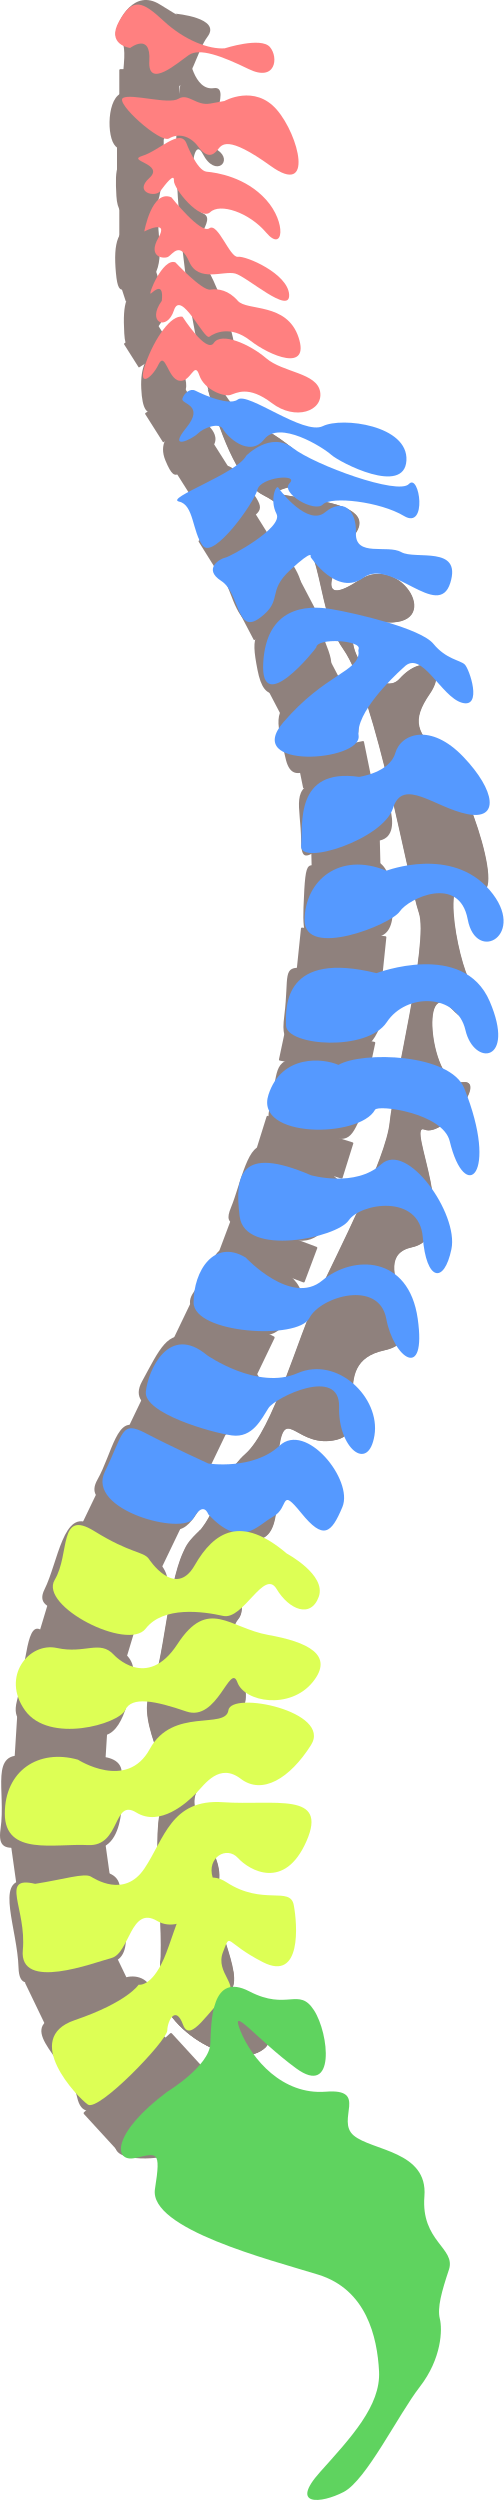
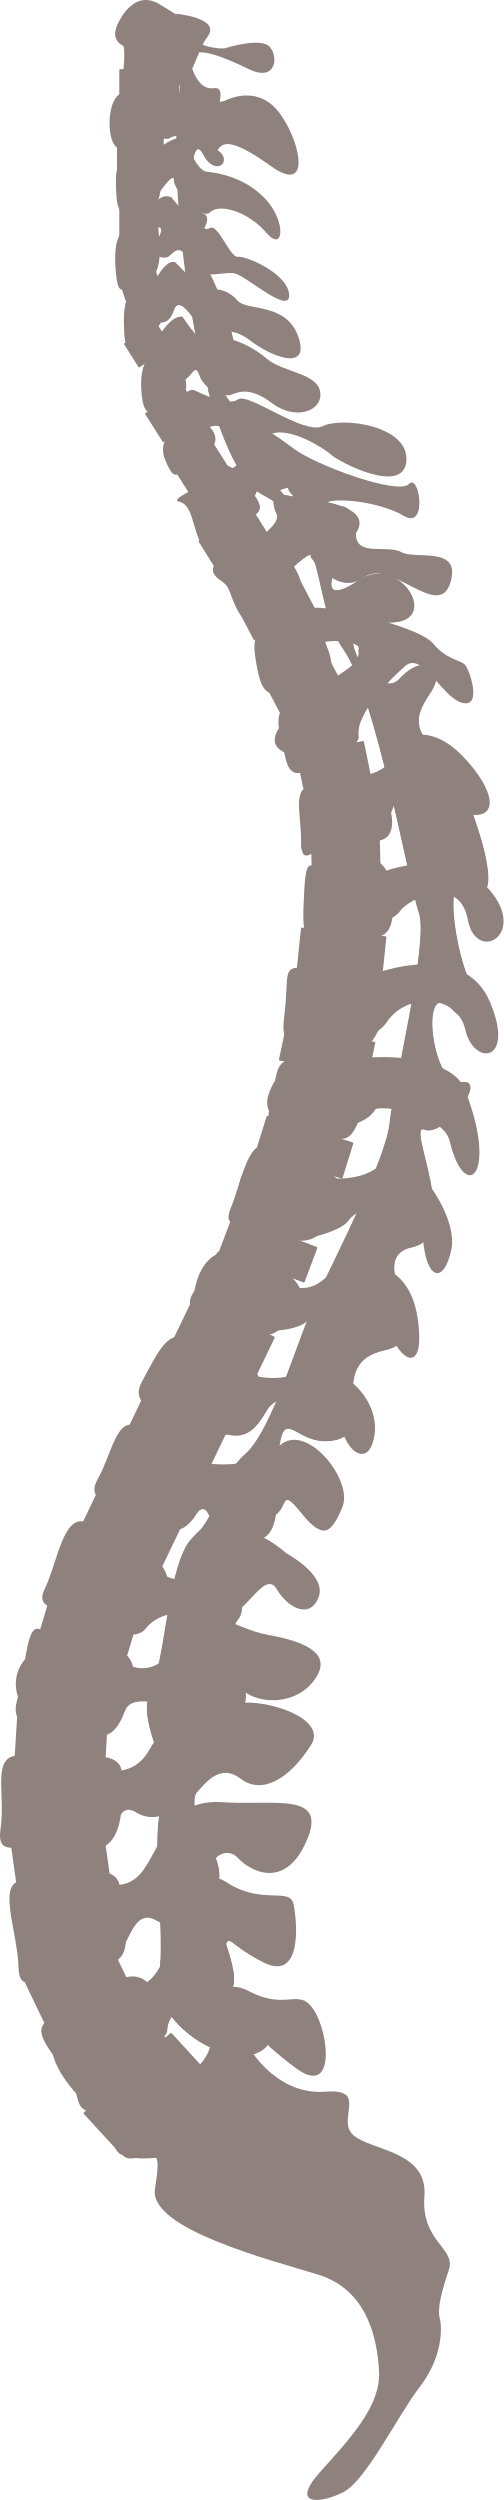
<svg xmlns="http://www.w3.org/2000/svg" viewBox="0 0 393.9 1955.59" version="1.1" id="svg154">
  <defs id="defs158" />
  <g data-name="Layer 2" id="g152">
    <g data-name="Layer 1" id="g150">
      <g id="g1041" transform="matrix(-1,0,0,1,393.9073,0)">
        <path id="path2" d="m 246.19,43.08 c 0,0 -3.87,28.24 -19.54,25.87 -15.67,-2.37 10,39.92 -2.86,48.39 -12.86,8.47 1.62,22.17 11.44,3.15 9.82,-19.02 12.08,41.12 0,46.35 -12.08,5.23 12.89,22.24 0,38.08 -12.89,15.84 -39.57,96 -16.5,80.26 15.356,-10.477 9.237,8.451 -1.998,25.056 -5.644,8.342 -12.58,16.097 -18.732,19.244 -18.4,9.41 -71.12,40.76 -30.29,51.62 40.83,10.86 -74.18,3.06 -52.21,35.9 21.97,32.84 29.89,58.66 -2.82,36.76 -32.71,-21.9 -68,38.29 -17.74,32.85 50.26,-5.44 4.87,65 -13.79,44.4 -18.66,-20.6 -38.15,-9.54 -23.53,11.72 14.62,21.26 10.55,30.89 -9.74,49.2 -20.29,18.31 -54.05,124.6 -24.19,101.88 29.86,-22.72 9,72 0,77.09 -9,5.09 -9.84,45.76 16.5,18.42 26.34,-27.34 15.81,61.86 -6.92,57.42 -22.73,-4.44 13,43.35 28.41,36.9 15.41,-6.45 -30.83,83.3 9.74,92 40.57,8.7 -24.34,70.76 21.91,80.7 46.25,9.94 7,62.58 37.18,69.93 30.18,7.35 39.85,-26.5 44.75,4.63 4.9,31.13 -7.06,81.44 26.5,72.51 33.56,-8.93 -8.16,47 5.81,63.28 13.97,16.28 -18.83,59.25 0,73.86 18.83,14.61 25.38,42.75 33.06,62.35 7.68,19.6 -25.48,49.88 -17,72.48 8.48,22.6 -22.54,69.26 -9.77,82.36 12.77,13.1 -49.75,31.58 -23.87,46.76 25.88,15.18 84.76,-22.45 79.25,-58.41 -5.51,-35.96 8.09,-117.36 -3.58,-136.3 -11.67,-18.94 22.82,-60.62 10.24,-87.1 -12.58,-26.48 -13.27,-102.24 -33.41,-120.09 -20.14,-17.85 -19.12,-46.06 -40.73,-65.22 -21.61,-19.16 -41,-90.79 -56.47,-124 C 129.82,980.17 91.61,906.41 88.82,878 86.03,849.59 58.06,736.82 66,714.1 c 7.94,-22.72 33.47,-169.81 59.15,-206.26 25.68,-36.45 9.54,-93.15 63,-120.71 16.562,-8.538 31.032,-39.74 42.312,-80.313 C 255.593,216.422 264.888,79.509 246.19,43.08" style="fill:#8f817d" />
        <rect id="rect4" ry="1" rx="1" height="39.91" width="93.29" y="1616.2" x="234.39" transform="rotate(42.5,281.0462,1636.144)" style="fill:#8f817d" />
        <rect id="rect6" ry="1" rx="1" height="39.91" width="73.33" y="1532.6" x="296.26" transform="rotate(25.69,332.9279,1552.545)" style="fill:#8f817d" />
        <rect id="rect8" ry="1" rx="1" height="39.91" width="73.33" y="1435.5" x="309.84" transform="rotate(7.96,346.6264,1456.295)" style="fill:#8f817d" />
        <rect id="rect10" ry="1" rx="1" height="39.91" width="71.04" y="1342.7" x="310.56" transform="rotate(-3.56,345.8033,1361.768)" style="fill:#8f817d" />
        <rect id="rect12" ry="1" rx="1" height="39.91" width="71.04" y="1254" x="289.61" transform="rotate(-16.76,325.0183,1273.728)" style="fill:#8f817d" />
        <rect id="rect14" ry="1" rx="1" height="39.91" width="71.04" y="1174.4" x="256" transform="rotate(-25.66,291.5274,1194.376)" style="fill:#8f817d" />
        <rect id="rect16" ry="1" rx="1" height="39.91" width="71.04" y="1098.6" x="219.57" transform="rotate(-25.66,255.0816,1118.552)" style="fill:#8f817d" />
        <rect id="rect18" ry="1" rx="1" height="39.91" width="71.04" y="1028.5" x="183.88" transform="rotate(-25.66,219.3896,1048.441)" style="fill:#8f817d" />
        <rect id="rect20" ry="0.74" rx="0.74" height="29.65" width="71.04" y="962.26" x="148.36" transform="rotate(-20.57,183.8155,976.9403)" style="fill:#8f817d" />
        <rect id="rect22" ry="0.74" rx="0.74" height="29.65" width="71.04" y="882.57" x="120.13" transform="rotate(-17.35,155.6322,897.3641)" style="fill:#8f817d" />
        <rect id="rect24" ry="0.74" rx="0.74" height="29.65" width="71.04" y="807.48" x="102.52" transform="rotate(-11.94,138.0365,822.3631)" style="fill:#8f817d" />
        <path id="path26" d="m 184,407 h 47.8 a 0.67,0.67 0 0 1 0.67,0.67 v 25.74 a 0.46,0.46 0 0 1 -0.46,0.46 H 184 a 0.67,0.67 0 0 1 -0.67,-0.67 V 407.71 A 0.67,0.67 0 0 1 184,407 Z" transform="matrix(0.85,0.53,-0.53,0.85,256.96,-46)" style="fill:#8f817d" />
        <path id="path28" d="m 94,728.88 h 65.49 a 0.83,0.83 0 0 1 0.83,0.83 v 31.8 a 0.57,0.57 0 0 1 -0.57,0.57 H 94 a 0.83,0.83 0 0 1 -0.83,-0.83 V 729.71 A 0.83,0.83 0 0 1 94,728.88 Z" transform="rotate(-5.91,126.7978,745.8175)" style="fill:#8f817d" />
        <path id="path30" d="m 97.32,652.25 h 52.48 a 0.67,0.67 0 0 1 0.67,0.67 v 25.74 a 0.46,0.46 0 0 1 -0.46,0.46 H 97.32 a 0.67,0.67 0 0 1 -0.67,-0.67 v -25.52 a 0.67,0.67 0 0 1 0.67,-0.67 z" transform="rotate(1.42,123.2292,663.4948)" style="fill:#8f817d" />
        <path id="path32" d="m 106.82,584.64 h 52.48 a 0.67,0.67 0 0 1 0.67,0.67 v 25.74 a 0.46,0.46 0 0 1 -0.46,0.46 h -52.69 a 0.67,0.67 0 0 1 -0.67,-0.67 v -25.53 a 0.67,0.67 0 0 1 0.67,-0.67 z" transform="rotate(11.5,133.0441,597.9853)" style="fill:#8f817d" />
        <path id="path34" d="M 129.54,522.77 H 182 a 0.67,0.67 0 0 1 0.67,0.67 v 25.74 a 0.46,0.46 0 0 1 -0.46,0.46 h -52.67 a 0.67,0.67 0 0 1 -0.67,-0.67 v -25.52 a 0.67,0.67 0 0 1 0.67,-0.67 z" transform="rotate(27.64,155.7856,536.2878)" style="fill:#8f817d" />
        <path id="path36" d="m 151.38,463 h 52.48 a 0.67,0.67 0 0 1 0.67,0.67 v 25.74 a 0.46,0.46 0 0 1 -0.46,0.46 h -52.69 a 0.67,0.67 0 0 1 -0.67,-0.67 v -25.52 a 0.67,0.67 0 0 1 0.67,-0.67 z" transform="rotate(27.64,177.6177,476.5107)" style="fill:#8f817d" />
        <path id="path2-8-9" d="m 198.301,329.418 c -18.4,9.41 -71.12,40.76 -30.29,51.62 40.83,10.86 -74.18,3.06 -52.21,35.9 21.97,32.84 29.89,58.66 -2.82,36.76 -32.71,-21.9 -68,38.29 -17.74,32.85 50.26,-5.44 4.87,65 -13.79,44.4 -18.66,-20.6 -38.15,-9.54 -23.53,11.72 14.62,21.26 10.55,30.89 -9.74,49.2 -20.29,18.31 -54.05,124.6 -24.19,101.88 29.86,-22.72 9,72 0,77.09 -9,5.09 -9.84,45.76 16.5,18.42 26.34,-27.34 15.81,61.86 -6.92,57.42 -22.73,-4.44 13,43.35 28.41,36.9 15.41,-6.45 -30.83,83.3 9.74,92 40.57,8.7 -24.34,70.76 21.91,80.7 46.25,9.94 7,62.58 37.18,69.93 30.18,7.35 39.85,-26.5 44.75,4.63 4.9,31.13 -7.06,81.44 26.5,72.51 7.528,-2.003 11.268,-0.743 12.698,2.601 28.032,-3.411 -12.698,-2.601 28.032,-3.411 -20.14,-17.85 -19.12,-46.06 -40.73,-65.22 -21.61,-19.16 -41,-90.79 -56.47,-124 -15.47,-33.21 -53.68,-106.97 -56.47,-135.38 -2.79,-28.41 -30.76,-141.18 -22.82,-163.9 7.94,-22.72 33.47,-169.81 59.15,-206.26 25.68,-36.45 9.54,-93.15 63,-120.71 16.865,-8.694 31.561,-40.89 42.928,-82.552" style="fill:#8f817d;fill-opacity:1" />
        <path id="path38" d="m 217.42,354.7 h 35.64 a 0.67,0.67 0 0 1 0.67,0.67 v 25.74 a 0.46,0.46 0 0 1 -0.46,0.46 h -35.85 a 0.67,0.67 0 0 1 -0.67,-0.67 v -25.53 a 0.67,0.67 0 0 1 0.67,-0.67 z" transform="rotate(32.31,235.2428,368.1891)" style="fill:#8f817d" />
        <path id="path40" d="m 240,311.45 h 35.64 a 0.67,0.67 0 0 1 0.67,0.67 v 25.74 a 0.46,0.46 0 0 1 -0.46,0.46 H 240 a 0.67,0.67 0 0 1 -0.67,-0.67 v -25.52 a 0.67,0.67 0 0 1 0.67,-0.68 z" transform="rotate(32.31,257.8657,324.9286)" style="fill:#8f817d" />
        <path id="path42" d="M 263.71,259.06 H 293 a 0.55,0.55 0 0 1 0.55,0.55 v 21.15 a 0.38,0.38 0 0 1 -0.38,0.38 h -29.46 a 0.55,0.55 0 0 1 -0.55,-0.55 v -21 a 0.55,0.55 0 0 1 0.55,-0.55 z" transform="rotate(32.31,278.3827,270.1359)" style="fill:#8f817d" />
        <rect id="rect44" ry="0.46" rx="0.46" height="18.4" width="29.78" y="213.39" x="269.23" transform="rotate(18.02,284.1471,222.6359)" style="fill:#8f817d" />
        <rect id="rect46" ry="0.74" rx="0.74" height="29.71" width="30.58" y="156.34" x="270" style="fill:#8f817d" />
        <rect id="rect48" ry="0.74" rx="0.74" height="29.71" width="36.54" y="104.61" x="265.85" style="fill:#8f817d" />
        <rect id="rect50" ry="0.74" rx="0.74" height="29.71" width="46.97" y="54.09" x="253.62" style="fill:#8f817d" />
        <path id="path52" d="m 256.71,77 c 0,0 2.56,35.25 16,35.89 13.44,0.64 25.64,9.61 32,0 6.36,-9.61 4.69,-42.3 -9.83,-40.38 -14.52,1.92 -38.68,-0.29 -38.17,4.49 z" style="fill:#8f817d" />
        <path id="path54" d="m 267.61,122.52 c 0,0 -2.56,39.09 8.33,41.66 10.89,2.57 25.64,12.18 26.92,-10.89 1.28,-23.07 0,-29.48 -14.74,-30.76 -14.74,-1.28 -20.34,-3.88 -20.51,-0.01 z" style="fill:#8f817d" />
        <path id="path56" d="m 270.17,180.2 c 0,0 -6.41,36.53 9.61,39.09 16.02,2.56 21.27,17.94 23.45,-5.77 2.18,-23.71 -1.23,-36.52 -17.16,-37.8 -15.93,-1.28 -15.21,-0.64 -15.9,4.48 z" style="fill:#8f817d" />
        <path id="path58" d="m 267.35,226.57 c 0,0 -7.18,20.19 4.36,30.44 11.54,10.25 23.68,28.09 25,3.73 1.32,-24.36 -1.38,-32.47 -14.15,-36.74 -12.77,-4.27 -15.21,2.57 -15.21,2.57 z" style="fill:#8f817d" />
        <path id="path60" d="m 259.06,275.27 c 0,0 -20.08,28.63 -5.55,35 14.53,6.37 28.31,27.8 29.91,-6.41 1.6,-34.21 -21.31,-33.4 -24.36,-28.59 z" style="fill:#8f817d" />
        <path id="path62" d="m 234.28,330 c 0,0 -20.08,13.67 0,24.78 20.08,11.11 20.89,28 30.22,5.46 10.61,-25.69 -27.17,-32.81 -30.22,-30.24 z" style="fill:#8f817d" />
        <path id="path64" d="m 221.47,366.7 c 0,0 -4.7,-10.25 -19.65,10.68 -14.95,20.93 -15.81,20.94 2.14,32 17.95,11.06 33.33,37.6 36.32,-1.71 2.99,-39.31 0.41,-21.32 -18.81,-40.97 z" style="fill:#8f817d" />
        <path id="path66" d="m 202.24,423.1 c 0,0 -16.66,-15 -26.92,2.14 -10.26,17.14 -28.2,37.17 -7.26,42.73 20.94,5.56 29.51,39.64 44.86,-1.71 15.35,-41.35 24.78,-24.36 -10.68,-43.16 z" style="fill:#8f817d" />
        <path id="path68" d="m 167.2,479.07 c 0,0 -10.68,-19.65 -23.07,11.54 -12.39,31.19 -15,33.33 8.12,42.73 23.12,9.4 34.79,18.8 40.25,-9.4 5.46,-28.2 3.33,-31.2 -25.3,-44.87 z" style="fill:#8f817d" />
        <path id="path70" d="m 158.36,542.73 c 0,0 -29.61,-24.78 -37.3,-2.14 -7.69,22.64 -15,38 6.84,48.28 21.84,10.28 37.6,27.77 42.73,3.85 5.13,-23.92 13.37,-38.34 -12.27,-49.99 z" style="fill:#8f817d" />
        <path id="path72" d="m 93.72,617.92 c 0,0 -21.79,46.14 14.1,39.31 35.89,-6.83 50.24,29.58 50.54,0.69 0.3,-28.89 8.85,-41.71 -15.51,-48.12 -24.36,-6.41 -46.14,-10.68 -49.13,8.12 z" style="fill:#8f817d" />
        <path id="path74" d="m 113.42,675.18 c 0,0 -22.55,-13.68 -26.26,23.07 -3.71,36.75 8.26,37.6 30.91,33.75 22.65,-3.85 40.16,23.5 38.45,-21.79 -1.71,-45.29 -3,-30.33 -19.23,-33.33 -16.23,-3 -23.87,-1.7 -23.87,-1.7 z" style="fill:#8f817d" />
        <path id="path76" d="m 128.54,757.64 c 0,0 -50,-5.77 -37.81,29.48 12.19,35.25 15.11,36.53 44.08,26.92 28.97,-9.61 40.51,10.89 36.67,-19.87 -3.84,-30.76 2.14,-38.77 -14.84,-36.88 -17.24,1.91 -28.1,0.35 -28.1,0.35 z" style="fill:#8f817d" />
        <path id="path78" d="m 138.79,828.77 c 0,0 -42.3,9.61 -31.4,34.61 10.9,25 11.54,32 31.4,25 19.86,-7 50.63,1.28 44.22,-21.15 -6.41,-22.43 -1.92,-38.45 -19.23,-38.45 z" style="fill:#8f817d" />
        <path id="path80" d="m 156.64,909.17 c 0,0 -43.08,9.26 -28.53,34.38 14.55,25.12 22,33.06 50.25,22.48 28.25,-10.58 42.32,-3.53 34.82,-21.6 -7.5,-18.07 -13.67,-53.78 -26.89,-46.73 -13.22,7.05 -29.65,11.47 -29.65,11.47 z" style="fill:#8f817d" />
        <path id="path82" d="m 190.26,982.34 c 0,0 -41.88,20.28 -30,37 11.88,16.72 15.87,30.42 37,22.92 21.13,-7.5 59.07,-11.9 45,-31.74 -14.07,-19.84 -16.31,-38.35 -30,-34.38 -13.69,3.97 -22,6.2 -22,6.2 z" style="fill:#8f817d" />
        <path id="path84" d="m 220.24,1056.4 c -0.88,1.76 -43.64,15 -26,37.47 17.64,22.47 19.4,36.59 38.35,24.69 18.95,-11.9 63.92,-12.78 50.25,-37.91 -13.67,-25.13 -20.31,-41 -37.49,-33.5 -17.18,7.5 -25.11,9.25 -25.11,9.25 z" style="fill:#8f817d" />
        <path id="path86" d="m 256.39,1132.7 c 0,0 -45.85,12.78 -29.09,33.06 16.76,20.28 18.51,40.11 44.08,26.45 25.57,-13.66 57.75,-14.55 46.29,-34.82 -11.46,-20.27 -15.63,-52.46 -32.28,-40.11 -16.65,12.35 -29,15.42 -29,15.42 z" style="fill:#8f817d" />
        <path id="path88" d="m 295.18,1205 c 0,0 -44.52,18.07 -29.09,42.32 15.43,24.25 15.91,35.68 39.67,23.32 23.76,-12.36 63.92,-6.17 53.34,-27.33 -10.58,-21.16 -14.94,-64.4 -36.15,-50.69 -19.83,12.81 -27.77,12.38 -27.77,12.38 z" style="fill:#8f817d" />
        <path id="path90" d="m 329.56,1283.9 c -2.2,1.32 -45,-0.44 -39.67,29.09 5.33,29.53 13.67,52.46 33.94,42.32 20.27,-10.14 64.8,6.61 56.87,-24.69 -7.93,-31.3 -7.54,-64.48 -19.86,-54.94 -12.32,9.54 -31.28,8.22 -31.28,8.22 z" style="fill:#8f817d" />
        <path id="path92" d="m 345,1376.9 c 0,0 -45.4,-11.46 -46.29,9.26 -0.89,20.72 -4,69.65 32.18,58.63 36.18,-11.02 67,15.87 62.6,-14.11 -4.4,-29.98 9.18,-61.91 -19.84,-56.94 -27.58,4.71 -28.65,3.16 -28.65,3.16 z" style="fill:#8f817d" />
        <path id="path94" d="m 349,1469 c 0,0 -47.61,-16.31 -48.93,7.93 -1.32,24.24 -16.75,62.16 16.75,58.63 33.5,-3.53 61.72,33.5 62.6,3.53 0.88,-29.97 18.07,-68.77 -4.41,-67.89 C 352.53,1472.08 349,1469 349,1469 Z" style="fill:#8f817d" />
        <path id="path96" d="m 323,1565.1 c 0,0 -22.48,-25.13 -39.67,-17.63 -17.19,7.5 -7.05,41.88 -16.75,45 -9.7,3.12 2.2,26 18.51,33.5 16.31,7.5 42.32,42.32 48.49,14.55 6.17,-27.77 48.24,-53 15.87,-63.48 C 322.37,1568.28 323,1565.1 323,1565.1 Z" style="fill:#8f817d" />
        <path id="path98" d="m 240.08,1613.6 c 0,0 91.57,63.48 55.26,73.18 -36.31,9.7 -115.22,-25.57 -81.27,-49.37 33.95,-23.8 26.01,-23.81 26.01,-23.81 z" style="fill:#8f817d" />
        <path id="path100" d="m 256.71,10.68 c 0,0 -36.36,3.21 -25.12,18.07 8.512,11.254 12.396,36.318 24.96,39.798 C 260.576,69.664 265.493,68.562 271.74,64.08 297.48,45.61 299.28,77.33 297,50 294.72,22.67 305,34 303.24,24.73 301.48,15.46 289,-9 268.91,3.45 c -20.09,12.45 -12.2,7.23 -12.2,7.23 z" style="fill:#8f817d" />
-         <path id="path102" d="m 218.08,37.79 c 0,0 -28.35,-9.13 -35.31,-1 -6.96,8.13 -4.56,27.55 16.58,17.26 21.14,-10.29 38.44,-16.78 46.85,-11 8.41,5.78 32.27,27.15 30.91,4.56 -1.36,-22.59 15,-10.09 15,-10.09 0,0 19.18,-2.4 8.51,-21.14 -10.67,-18.74 -18.19,-15.38 -34.73,0 -16.54,15.38 -35.8,22.37 -47.81,21.41 z" style="fill:#ff8080" />
-         <path id="path104" d="m 218.33,79 c 0,0 -23.54,-13.3 -40.94,6.82 -17.4,20.12 -29.34,68.57 4.78,44 34.12,-24.57 38.21,-16.74 41.62,-12.47 3.41,4.27 8.19,6.67 15,-2.55 6.81,-9.22 16.15,-10.58 22.86,-6.48 6.71,4.1 42.68,-28.15 36,-31.73 -6.68,-3.58 -35.65,5.41 -43.33,0.67 -7.68,-4.74 -13.8,5.8 -24.9,3.75 z" style="fill:#ff8080" />
-         <path id="path106" d="m 248.23,111.67 c 0,0 -8.27,22 -16,22.65 -7.73,0.65 -30.54,4.14 -46.54,22 -16,17.86 -13.57,41.63 0,25.64 13.57,-15.99 36.13,-23.27 43.76,-16 7.63,7.27 28.84,-18.42 28.42,-24.73 -0.42,-6.31 6.62,2.86 10.61,8.22 3.99,5.36 21,1 8.64,-10.16 -12.36,-11.16 18.39,-13.41 5.42,-17.37 -12.97,-3.96 -29.14,-21.44 -34.31,-10.25 z" style="fill:#ff8080" />
-         <path id="path108" d="m 259.84,154.34 c 0,0 -23,29.09 -29.68,24.24 -6.68,-4.85 -16.07,23.23 -22.29,22.28 -6.22,-0.95 -39.17,13.14 -40.14,29.59 -0.97,16.45 33,-14.06 42.18,-16.48 9.18,-2.42 28.77,7.27 36,-9.21 7.23,-16.48 13,-5.86 16.4,-3.9 3.4,1.96 16.43,0.42 7.73,-14.81 -8.7,-15.23 11,-5 11,-5 0,0 -5.86,-33.14 -21.2,-26.71 z" style="fill:#ff8080" />
-         <path id="path110" d="m 256.71,205.24 c 0,0 -20.85,22.28 -27.28,21.32 -6.43,-0.96 -14.37,0.52 -21.55,8.75 -7.18,8.23 -38.38,1 -47.51,28.59 -9.13,27.59 22.38,14.54 37.9,2.42 15.52,-12.12 27.91,-5.82 31.89,-2.91 3.98,2.91 22.29,-37.44 27.68,-20.66 5.39,16.78 21.85,9.53 9.5,-7.45 -1.61,-14.83 5.63,-8.06 8.52,-5.73 2.89,2.33 -9.2,-28.2 -19.15,-24.33 z" style="fill:#ff8080" />
-         <path id="path112" d="m 251.12,247.78 c 0,0 -18.7,29.22 -24.47,20.49 -5.77,-8.73 -27.89,0.76 -41,12 -13.11,11.24 -39.75,11.26 -42.18,26.29 -2.43,15.03 19.39,22.79 37.82,8.73 18.43,-14.06 27.63,-7.76 32.48,-6.3 4.85,1.46 20.36,-3.88 24.24,-15.51 3.88,-11.63 6.45,5.79 15.59,4.35 9.14,-1.44 11,-23.76 16.38,-12.6 5.38,11.16 17,18.72 9.94,-1.06 -7.06,-19.78 -19.92,-38.22 -28.8,-36.39 z" style="fill:#ff8080" />
-         <path id="path114" d="m 241.31,305.5 c 0,0 -25.43,13.07 -33.43,7 -8,-6.07 -51.46,28.2 -66.52,20.83 -15.06,-7.37 -67,-0.64 -65.37,26.92 1.63,27.56 52,1.6 58.82,-4.49 6.82,-6.09 40.51,-27.24 52.37,-12.18 11.86,15.06 29.48,-2.56 32.36,-8 2.88,-5.44 15.06,-1 19.55,3.5 4.49,4.5 24.06,13.93 9.14,-4.4 -14.92,-18.33 4.36,-18.37 3,-22.81 -1.36,-4.44 -6.05,-8.22 -9.92,-6.37 z" style="fill:#5599ff" />
-         <path id="path116" d="m 201.28,356.45 c 0,0 -19,-19.47 -36.43,-6 -17.43,13.47 -82.45,37.13 -90.79,28.16 -8.34,-8.97 -14.74,36.21 3.85,25 18.59,-11.21 57,-15.7 63.45,-9 6.45,6.7 33.65,-9 26,-16.66 -7.65,-7.66 22.83,-4.81 25.19,5.13 2.36,9.94 34.39,54.89 42.73,43.79 8.34,-11.1 6.9,-31.93 18.51,-34.49 11.61,-2.56 -45.14,-21.84 -52.51,-35.93 z" style="fill:#5599ff" />
-         <path id="path118" d="m 151,435.62 c 0,0 -20.69,31.62 -41.7,16.12 -21.01,-15.5 -58.35,33.93 -67.62,4.26 -9.27,-29.67 27.49,-17.92 38.3,-24.1 10.81,-6.18 36.14,4.23 35.52,-14.87 -0.62,-19.1 10.81,-27.44 24.09,-16.32 13.28,11.12 34.71,-16.06 36.5,-19.15 1.79,-3.09 7.13,9.57 1.53,20.38 -5.6,10.81 36.4,33.67 40.11,34.28 3.71,0.61 17.91,8.65 3.09,18.22 -14.82,9.57 -11.73,42.74 -30.28,28.83 -18.55,-13.91 -4.93,-20.18 -23.77,-37.48 C 147.93,428.49 151,435.62 151,435.62 Z" style="fill:#5599ff" />
-         <path id="path120" d="m 188,518.45 c -2.48,-43.65 -33.66,-45.32 -53.2,-42 -19.54,3.32 -70,15.07 -79.91,27.15 -9.91,12.08 -20.74,12.69 -24.46,16.1 -3.72,3.41 -14.24,34.67 2.17,30 16.41,-4.67 31.46,-42.1 45.29,-27.86 a 17.06,17.06 0 0 0 1.59,1.43 c 7.2,6.58 36.35,34.44 33.92,52.17 -2.77,20.21 91.23,27.14 58.77,-10.55 -32.46,-37.69 -58.64,-39.4 -58.77,-54.41 a 4.24,4.24 0 0 0 0,-2.66 c -2.8,-7 32.49,-9.2 33.11,-1.46 0.1,0.95 43.98,55.74 41.49,12.09 z" style="fill:#5599ff" />
-         <path id="path122" d="m 113,607.71 c 0,0 -23.9,-3.25 -28.3,-18.63 -4.4,-15.38 -27.7,-23.76 -53.14,2.84 -25.44,26.6 -28.56,50 -3.08,44.87 25.48,-5.13 50.26,-29.16 58,-4.64 7.74,24.52 73.42,45.7 71.86,29.44 -1.56,-16.26 5.4,-61.17 -45.34,-53.88 z" style="fill:#5599ff" />
-         <path id="path124" d="m 91.66,681.11 c 0,0 -51,-19.52 -80.82,15.19 -29.82,34.71 10.62,58 17.21,22.85 6.59,-35.15 46.16,-16.56 53.17,-6.15 7.01,10.41 74.73,37.34 74.43,6.59 -0.3,-30.75 -27.19,-53.67 -63.99,-38.48 z" style="fill:#5599ff" />
-         <path id="path126" d="m 99.38,761.23 c 0,0 -68,-25.82 -88.54,22.08 -20.54,47.9 12.37,51 19,22.41 6.63,-28.59 46.14,-29.44 61.52,-6.15 15.38,23.29 78.32,18.6 78.82,2.64 0.5,-15.96 0.97,-58.67 -70.8,-40.98 z" style="fill:#5599ff" />
-         <path id="path128" d="m 183.88,856.25 c -10.41,-31.92 -43,-28.47 -54.7,-23.25 -18.58,-10.76 -87.51,-9 -98.49,18.42 -27.23,68 -0.44,90.76 11.42,41.31 5.27,-22 56.1,-28.9 58.44,-24.62 12.2,22.27 94.57,22.63 83.33,-11.86 z" style="fill:#5599ff" />
-         <path id="path130" d="m 150.64,919.32 c 0,0 -34.71,9.87 -54.93,-8.59 -20.22,-18.46 -60.64,38.65 -54.93,66.34 5.71,27.69 19.77,25.05 22.41,-9.22 2.64,-34.27 48.78,-26.8 58,-13.18 9.22,13.62 81.29,28.85 85.25,-3.15 3.96,-32 -0.02,-56.2 -55.8,-32.2 z" style="fill:#5599ff" />
-         <path id="path132" d="m 201.75,983.68 c 0,0 -35.73,38.23 -59.9,18 -24.17,-20.23 -67.67,-19.77 -74.7,29.88 -7.03,49.65 18.89,30.76 24.61,0 5.72,-30.76 51.41,-17.58 60.2,-0.44 8.79,17.14 90.52,12.3 90.52,-12.3 0,-24.6 -15.98,-50.08 -40.73,-35.14 z" style="fill:#5599ff" />
-         <path id="path134" d="m 231.94,1060.1 c 0,0 -39.55,27.68 -70.75,14.06 -31.2,-13.62 -65,19.15 -60.2,48.68 4.8,29.53 28.56,9.76 27.68,-22.32 -0.88,-32.08 49.77,-7.47 55.2,0.88 5.43,8.35 12.35,23.71 28.73,21.44 16.38,-2.27 68.92,-17.41 67.23,-34.18 -1.69,-16.77 -18.01,-53.61 -47.89,-28.56 z" style="fill:#5599ff" />
-         <path id="path136" d="m 231,1144.8 c 0,0 -35.08,5.44 -55.73,-13.9 -20.65,-19.34 -58,26.8 -49.21,47.9 8.79,21.1 15,25.93 32.12,4.83 17.12,-21.1 9.18,-4.39 21.92,2.64 12.74,7.03 25.33,25.93 50.9,-1.76 0,0 3.59,-10.79 11.5,3 7.91,13.79 84.23,-6 69.36,-36.35 -14.87,-30.35 -12.4,-40.28 -32,-30 -19.6,10.28 -48.86,23.64 -48.86,23.64 z" style="fill:#5599ff" />
+         <path id="path102" d="m 218.08,37.79 c 0,0 -28.35,-9.13 -35.31,-1 -6.96,8.13 -4.56,27.55 16.58,17.26 21.14,-10.29 38.44,-16.78 46.85,-11 8.41,5.78 32.27,27.15 30.91,4.56 -1.36,-22.59 15,-10.09 15,-10.09 0,0 19.18,-2.4 8.51,-21.14 -10.67,-18.74 -18.19,-15.38 -34.73,0 -16.54,15.38 -35.8,22.37 -47.81,21.41 z" style="fill:#8f817d" />
+         <path id="path104" d="m 218.33,79 c 0,0 -23.54,-13.3 -40.94,6.82 -17.4,20.12 -29.34,68.57 4.78,44 34.12,-24.57 38.21,-16.74 41.62,-12.47 3.41,4.27 8.19,6.67 15,-2.55 6.81,-9.22 16.15,-10.58 22.86,-6.48 6.71,4.1 42.68,-28.15 36,-31.73 -6.68,-3.58 -35.65,5.41 -43.33,0.67 -7.68,-4.74 -13.8,5.8 -24.9,3.75 z" style="fill:#8f817d" />
+         <path id="path106" d="m 248.23,111.67 c 0,0 -8.27,22 -16,22.65 -7.73,0.65 -30.54,4.14 -46.54,22 -16,17.86 -13.57,41.63 0,25.64 13.57,-15.99 36.13,-23.27 43.76,-16 7.63,7.27 28.84,-18.42 28.42,-24.73 -0.42,-6.31 6.62,2.86 10.61,8.22 3.99,5.36 21,1 8.64,-10.16 -12.36,-11.16 18.39,-13.41 5.42,-17.37 -12.97,-3.96 -29.14,-21.44 -34.31,-10.25 z" style="fill:#8f817d" />
+         <path id="path108" d="m 259.84,154.34 c 0,0 -23,29.09 -29.68,24.24 -6.68,-4.85 -16.07,23.23 -22.29,22.28 -6.22,-0.95 -39.17,13.14 -40.14,29.59 -0.97,16.45 33,-14.06 42.18,-16.48 9.18,-2.42 28.77,7.27 36,-9.21 7.23,-16.48 13,-5.86 16.4,-3.9 3.4,1.96 16.43,0.42 7.73,-14.81 -8.7,-15.23 11,-5 11,-5 0,0 -5.86,-33.14 -21.2,-26.71 z" style="fill:#8f817d" />
+         <path id="path110" d="m 256.71,205.24 c 0,0 -20.85,22.28 -27.28,21.32 -6.43,-0.96 -14.37,0.52 -21.55,8.75 -7.18,8.23 -38.38,1 -47.51,28.59 -9.13,27.59 22.38,14.54 37.9,2.42 15.52,-12.12 27.91,-5.82 31.89,-2.91 3.98,2.91 22.29,-37.44 27.68,-20.66 5.39,16.78 21.85,9.53 9.5,-7.45 -1.61,-14.83 5.63,-8.06 8.52,-5.73 2.89,2.33 -9.2,-28.2 -19.15,-24.33 z" style="fill:#8f817d" />
+         <path id="path112" d="m 251.12,247.78 c 0,0 -18.7,29.22 -24.47,20.49 -5.77,-8.73 -27.89,0.76 -41,12 -13.11,11.24 -39.75,11.26 -42.18,26.29 -2.43,15.03 19.39,22.79 37.82,8.73 18.43,-14.06 27.63,-7.76 32.48,-6.3 4.85,1.46 20.36,-3.88 24.24,-15.51 3.88,-11.63 6.45,5.79 15.59,4.35 9.14,-1.44 11,-23.76 16.38,-12.6 5.38,11.16 17,18.72 9.94,-1.06 -7.06,-19.78 -19.92,-38.22 -28.8,-36.39 z" style="fill:#8f817d" />
+         <path id="path114" d="m 241.31,305.5 c 0,0 -25.43,13.07 -33.43,7 -8,-6.07 -51.46,28.2 -66.52,20.83 -15.06,-7.37 -67,-0.64 -65.37,26.92 1.63,27.56 52,1.6 58.82,-4.49 6.82,-6.09 40.51,-27.24 52.37,-12.18 11.86,15.06 29.48,-2.56 32.36,-8 2.88,-5.44 15.06,-1 19.55,3.5 4.49,4.5 24.06,13.93 9.14,-4.4 -14.92,-18.33 4.36,-18.37 3,-22.81 -1.36,-4.44 -6.05,-8.22 -9.92,-6.37 z" style="fill:#8f817d" />
+         <path id="path116" d="m 201.28,356.45 c 0,0 -19,-19.47 -36.43,-6 -17.43,13.47 -82.45,37.13 -90.79,28.16 -8.34,-8.97 -14.74,36.21 3.85,25 18.59,-11.21 57,-15.7 63.45,-9 6.45,6.7 33.65,-9 26,-16.66 -7.65,-7.66 22.83,-4.81 25.19,5.13 2.36,9.94 34.39,54.89 42.73,43.79 8.34,-11.1 6.9,-31.93 18.51,-34.49 11.61,-2.56 -45.14,-21.84 -52.51,-35.93 z" style="fill:#8f817d" />
+         <path id="path118" d="m 151,435.62 c 0,0 -20.69,31.62 -41.7,16.12 -21.01,-15.5 -58.35,33.93 -67.62,4.26 -9.27,-29.67 27.49,-17.92 38.3,-24.1 10.81,-6.18 36.14,4.23 35.52,-14.87 -0.62,-19.1 10.81,-27.44 24.09,-16.32 13.28,11.12 34.71,-16.06 36.5,-19.15 1.79,-3.09 7.13,9.57 1.53,20.38 -5.6,10.81 36.4,33.67 40.11,34.28 3.71,0.61 17.91,8.65 3.09,18.22 -14.82,9.57 -11.73,42.74 -30.28,28.83 -18.55,-13.91 -4.93,-20.18 -23.77,-37.48 C 147.93,428.49 151,435.62 151,435.62 Z" style="fill:#8f817d" />
+         <path id="path120" d="m 188,518.45 c -2.48,-43.65 -33.66,-45.32 -53.2,-42 -19.54,3.32 -70,15.07 -79.91,27.15 -9.91,12.08 -20.74,12.69 -24.46,16.1 -3.72,3.41 -14.24,34.67 2.17,30 16.41,-4.67 31.46,-42.1 45.29,-27.86 a 17.06,17.06 0 0 0 1.59,1.43 c 7.2,6.58 36.35,34.44 33.92,52.17 -2.77,20.21 91.23,27.14 58.77,-10.55 -32.46,-37.69 -58.64,-39.4 -58.77,-54.41 a 4.24,4.24 0 0 0 0,-2.66 c -2.8,-7 32.49,-9.2 33.11,-1.46 0.1,0.95 43.98,55.74 41.49,12.09 z" style="fill:#8f817d" />
+         <path id="path122" d="m 113,607.71 c 0,0 -23.9,-3.25 -28.3,-18.63 -4.4,-15.38 -27.7,-23.76 -53.14,2.84 -25.44,26.6 -28.56,50 -3.08,44.87 25.48,-5.13 50.26,-29.16 58,-4.64 7.74,24.52 73.42,45.7 71.86,29.44 -1.56,-16.26 5.4,-61.17 -45.34,-53.88 z" style="fill:#8f817d" />
+         <path id="path124" d="m 91.66,681.11 c 0,0 -51,-19.52 -80.82,15.19 -29.82,34.71 10.62,58 17.21,22.85 6.59,-35.15 46.16,-16.56 53.17,-6.15 7.01,10.41 74.73,37.34 74.43,6.59 -0.3,-30.75 -27.19,-53.67 -63.99,-38.48 z" style="fill:#8f817d" />
+         <path id="path126" d="m 99.38,761.23 c 0,0 -68,-25.82 -88.54,22.08 -20.54,47.9 12.37,51 19,22.41 6.63,-28.59 46.14,-29.44 61.52,-6.15 15.38,23.29 78.32,18.6 78.82,2.64 0.5,-15.96 0.97,-58.67 -70.8,-40.98 z" style="fill:#8f817d" />
+         <path id="path128" d="m 183.88,856.25 c -10.41,-31.92 -43,-28.47 -54.7,-23.25 -18.58,-10.76 -87.51,-9 -98.49,18.42 -27.23,68 -0.44,90.76 11.42,41.31 5.27,-22 56.1,-28.9 58.44,-24.62 12.2,22.27 94.57,22.63 83.33,-11.86 z" style="fill:#8f817d" />
+         <path id="path130" d="m 150.64,919.32 c 0,0 -34.71,9.87 -54.93,-8.59 -20.22,-18.46 -60.64,38.65 -54.93,66.34 5.71,27.69 19.77,25.05 22.41,-9.22 2.64,-34.27 48.78,-26.8 58,-13.18 9.22,13.62 81.29,28.85 85.25,-3.15 3.96,-32 -0.02,-56.2 -55.8,-32.2 z" style="fill:#8f817d" />
+         <path id="path132" d="m 201.75,983.68 c 0,0 -35.73,38.23 -59.9,18 -24.17,-20.23 -67.67,-19.77 -74.7,29.88 -7.03,49.65 18.89,30.76 24.61,0 5.72,-30.76 51.41,-17.58 60.2,-0.44 8.79,17.14 90.52,12.3 90.52,-12.3 0,-24.6 -15.98,-50.08 -40.73,-35.14 z" style="fill:#8f817d" />
+         <path id="path134" d="m 231.94,1060.1 c 0,0 -39.55,27.68 -70.75,14.06 -31.2,-13.62 -65,19.15 -60.2,48.68 4.8,29.53 28.56,9.76 27.68,-22.32 -0.88,-32.08 49.77,-7.47 55.2,0.88 5.43,8.35 12.35,23.71 28.73,21.44 16.38,-2.27 68.92,-17.41 67.23,-34.18 -1.69,-16.77 -18.01,-53.61 -47.89,-28.56 z" style="fill:#8f817d" />
+         <path id="path136" d="m 231,1144.8 c 0,0 -35.08,5.44 -55.73,-13.9 -20.65,-19.34 -58,26.8 -49.21,47.9 8.79,21.1 15,25.93 32.12,4.83 17.12,-21.1 9.18,-4.39 21.92,2.64 12.74,7.03 25.33,25.93 50.9,-1.76 0,0 3.59,-10.79 11.5,3 7.91,13.79 84.23,-6 69.36,-36.35 -14.87,-30.35 -12.4,-40.28 -32,-30 -19.6,10.28 -48.86,23.64 -48.86,23.64 z" style="fill:#8f817d" />
        <path id="path2-8" d="m 215.281,1207.743 c 2.365,13.153 -17.736,46.851 -7.41,58.885 13.97,16.28 -18.83,59.25 0,73.86 18.83,14.61 25.38,42.75 33.06,62.35 7.68,19.6 -25.48,49.88 -17,72.48 8.48,22.6 -22.54,69.26 -9.77,82.36 12.77,13.1 -49.75,31.58 -23.87,46.76 25.88,15.18 84.76,-22.45 79.25,-58.41 -5.51,-35.96 8.09,-117.36 -3.58,-136.3 -11.67,-18.94 22.82,-60.62 10.24,-87.1 -10.692,-22.506 -12.795,-80.61 -25.551,-108.503 -2.252,-4.925 -3.476,-8.228 -13.304,-17.372" style="fill:#8f817d;fill-opacity:1" />
        <path id="path2-8-4" d="m 211.915,1539.992 c -1.473,7.689 -1.338,14.009 2.246,17.686 12.77,13.1 -49.75,31.58 -23.87,46.76 25.88,15.18 84.76,-22.45 79.25,-58.41 -0.565,-3.689 -0.929,-7.856 -1.14,-12.384" style="fill:#8f817d;fill-opacity:1" />
-         <path id="path138" d="m 277.63,1219.2 c 0,0 -20.65,32.08 -36,5.27 -15.35,-26.81 -36.47,-39.55 -72.06,-9.23 0,0 -31.2,16.7 -25,33.84 6.2,17.14 23.29,10.11 33,-6.15 9.71,-16.26 26,24.61 41.79,21.09 15.79,-3.52 46.8,-7.87 60.63,10 13.83,17.87 83.45,-17.58 71.15,-38.16 -12.3,-20.58 -2.62,-55.73 -31,-38.16 -28.38,17.57 -38.05,15.76 -42.51,21.5 z" style="fill:#ddff55" />
-         <path id="path140" d="m 304.88,1294.4 c 0,0 -25.77,28.56 -49.79,-8.35 -24.02,-36.91 -40.73,-12.53 -71,-7.15 -30.27,5.38 -52.29,15.44 -34.71,37 17.58,21.56 53.17,15.79 58.88,0 5.71,-15.79 15.59,31.23 39.87,22.88 24.28,-8.35 42.79,-12.09 47.85,-1.11 5.06,10.98 59.49,26.6 78.38,0.23 18.89,-26.37 -3.08,-53.61 -25,-48.78 -21.92,4.83 -33.5,-6.59 -44.48,5.28 z" style="fill:#ddff55" />
-         <path id="path142" d="m 332.92,1376.5 c 0,0 -38.34,24.61 -56.17,-8.35 -17.83,-32.96 -59.32,-14.94 -61.52,-30.32 -2.2,-15.38 -81.29,0.88 -64.59,27.24 16.7,26.36 38.23,39.11 54.93,26.37 16.7,-12.74 27.93,4 35.06,11.42 7.13,7.42 28.22,26.37 46.68,14.94 18.46,-11.43 12,26.85 37.83,25.49 25.83,-1.36 65,8.79 65,-24.61 0,-33.4 -26.14,-50.92 -57.22,-42.18 z" style="fill:#ddff55" />
-         <path id="path144" d="m 322.89,1467.9 c -2.76,1.56 -26.16,17.14 -41.86,-6.15 -15.7,-23.29 -21,-54.75 -61.4,-52 -40.4,2.75 -82.61,-8.66 -65.47,30.45 17.14,39.11 44.82,22.85 53.61,13.18 8.79,-9.67 24.61,-0.44 19.77,15.38 -4.84,15.82 22.85,46.14 43.5,33.84 20.65,-12.3 21.53,25.28 35.59,29 14.06,3.72 72.5,26.37 69.43,-6.15 -3.07,-32.52 18.46,-58.44 -9.67,-51.85 -22.39,-3.51 -38.33,-8.62 -43.5,-5.7 z" style="fill:#ddff55" />
-         <path id="path146" d="m 285.47,1552.5 c 0,0 -9.83,2.24 -19.82,-20.47 -9.99,-22.71 -20.63,-78.07 -49,-59.61 -28.37,18.46 -49.68,2.84 -52.52,17.74 -2.84,14.9 -6.39,60.32 24.13,44.71 30.52,-15.61 24.84,-24.13 31.23,-7.81 6.39,16.32 -14.19,26.26 -2.13,34.77 12.06,8.51 27.68,37.61 33.36,22 5.68,-15.61 12.18,-3.38 12.34,4.53 0.16,7.91 53.69,63.73 62.09,57.92 8.4,-5.81 52,-51.81 10.41,-66 -41.59,-14.19 -50.09,-27.78 -50.09,-27.78 z" style="fill:#ddff55" />
-         <path id="path148" d="m 263,1636.2 c 0,0 -32.92,-20.06 -33.63,-37.63 -0.71,-17.57 -0.71,-56.33 -30.52,-40.85 -29.81,15.48 -38.66,-3.68 -50.56,14.77 -11.9,18.45 -16.93,68.13 14,45.42 30.93,-22.71 52.49,-51.1 43.47,-29.1 -9.02,22 -32.81,50.07 -66.69,47.39 -33.88,-2.68 -7.62,22.16 -21.81,34.22 -14.19,12.06 -58.18,12.06 -55.34,47.57 2.84,35.51 -24.84,40.45 -19.16,57.48 5.68,17.03 9.23,29.81 7.1,38.32 -2.13,8.51 -1.42,31.2 15.61,53.2 17.03,22 41.87,73.1 59.61,82.32 17.74,9.22 42.58,11.35 18.45,-15.61 -24.13,-26.96 -47.53,-51.8 -46.13,-78.76 1.4,-26.96 9.94,-64 47.55,-75.62 37.61,-11.62 132.71,-35.8 127.74,-67 -4.97,-31.2 -1.45,-27.91 15.6,-24.24 17.05,3.67 18.31,-19.4 -25.29,-51.88 z" style="fill:#5fd35f" />
+         <path id="path138" d="m 277.63,1219.2 c 0,0 -20.65,32.08 -36,5.27 -15.35,-26.81 -36.47,-39.55 -72.06,-9.23 0,0 -31.2,16.7 -25,33.84 6.2,17.14 23.29,10.11 33,-6.15 9.71,-16.26 26,24.61 41.79,21.09 15.79,-3.52 46.8,-7.87 60.63,10 13.83,17.87 83.45,-17.58 71.15,-38.16 -12.3,-20.58 -2.62,-55.73 -31,-38.16 -28.38,17.57 -38.05,15.76 -42.51,21.5 z" style="fill:#8f817d" />
+         <path id="path140" d="m 304.88,1294.4 c 0,0 -25.77,28.56 -49.79,-8.35 -24.02,-36.91 -40.73,-12.53 -71,-7.15 -30.27,5.38 -52.29,15.44 -34.71,37 17.58,21.56 53.17,15.79 58.88,0 5.71,-15.79 15.59,31.23 39.87,22.88 24.28,-8.35 42.79,-12.09 47.85,-1.11 5.06,10.98 59.49,26.6 78.38,0.23 18.89,-26.37 -3.08,-53.61 -25,-48.78 -21.92,4.83 -33.5,-6.59 -44.48,5.28 z" style="fill:#8f817d" />
+         <path id="path142" d="m 332.92,1376.5 c 0,0 -38.34,24.61 -56.17,-8.35 -17.83,-32.96 -59.32,-14.94 -61.52,-30.32 -2.2,-15.38 -81.29,0.88 -64.59,27.24 16.7,26.36 38.23,39.11 54.93,26.37 16.7,-12.74 27.93,4 35.06,11.42 7.13,7.42 28.22,26.37 46.68,14.94 18.46,-11.43 12,26.85 37.83,25.49 25.83,-1.36 65,8.79 65,-24.61 0,-33.4 -26.14,-50.92 -57.22,-42.18 z" style="fill:#8f817d" />
+         <path id="path144" d="m 322.89,1467.9 c -2.76,1.56 -26.16,17.14 -41.86,-6.15 -15.7,-23.29 -21,-54.75 -61.4,-52 -40.4,2.75 -82.61,-8.66 -65.47,30.45 17.14,39.11 44.82,22.85 53.61,13.18 8.79,-9.67 24.61,-0.44 19.77,15.38 -4.84,15.82 22.85,46.14 43.5,33.84 20.65,-12.3 21.53,25.28 35.59,29 14.06,3.72 72.5,26.37 69.43,-6.15 -3.07,-32.52 18.46,-58.44 -9.67,-51.85 -22.39,-3.51 -38.33,-8.62 -43.5,-5.7 z" style="fill:#8f817d" />
+         <path id="path146" d="m 285.47,1552.5 c 0,0 -9.83,2.24 -19.82,-20.47 -9.99,-22.71 -20.63,-78.07 -49,-59.61 -28.37,18.46 -49.68,2.84 -52.52,17.74 -2.84,14.9 -6.39,60.32 24.13,44.71 30.52,-15.61 24.84,-24.13 31.23,-7.81 6.39,16.32 -14.19,26.26 -2.13,34.77 12.06,8.51 27.68,37.61 33.36,22 5.68,-15.61 12.18,-3.38 12.34,4.53 0.16,7.91 53.69,63.73 62.09,57.92 8.4,-5.81 52,-51.81 10.41,-66 -41.59,-14.19 -50.09,-27.78 -50.09,-27.78 z" style="fill:#8f817d" />
+         <path id="path148" d="m 263,1636.2 c 0,0 -32.92,-20.06 -33.63,-37.63 -0.71,-17.57 -0.71,-56.33 -30.52,-40.85 -29.81,15.48 -38.66,-3.68 -50.56,14.77 -11.9,18.45 -16.93,68.13 14,45.42 30.93,-22.71 52.49,-51.1 43.47,-29.1 -9.02,22 -32.81,50.07 -66.69,47.39 -33.88,-2.68 -7.62,22.16 -21.81,34.22 -14.19,12.06 -58.18,12.06 -55.34,47.57 2.84,35.51 -24.84,40.45 -19.16,57.48 5.68,17.03 9.23,29.81 7.1,38.32 -2.13,8.51 -1.42,31.2 15.61,53.2 17.03,22 41.87,73.1 59.61,82.32 17.74,9.22 42.58,11.35 18.45,-15.61 -24.13,-26.96 -47.53,-51.8 -46.13,-78.76 1.4,-26.96 9.94,-64 47.55,-75.62 37.61,-11.62 132.71,-35.8 127.74,-67 -4.97,-31.2 -1.45,-27.91 15.6,-24.24 17.05,3.67 18.31,-19.4 -25.29,-51.88 z" style="fill:#8f817d" />
      </g>
    </g>
  </g>
</svg>
